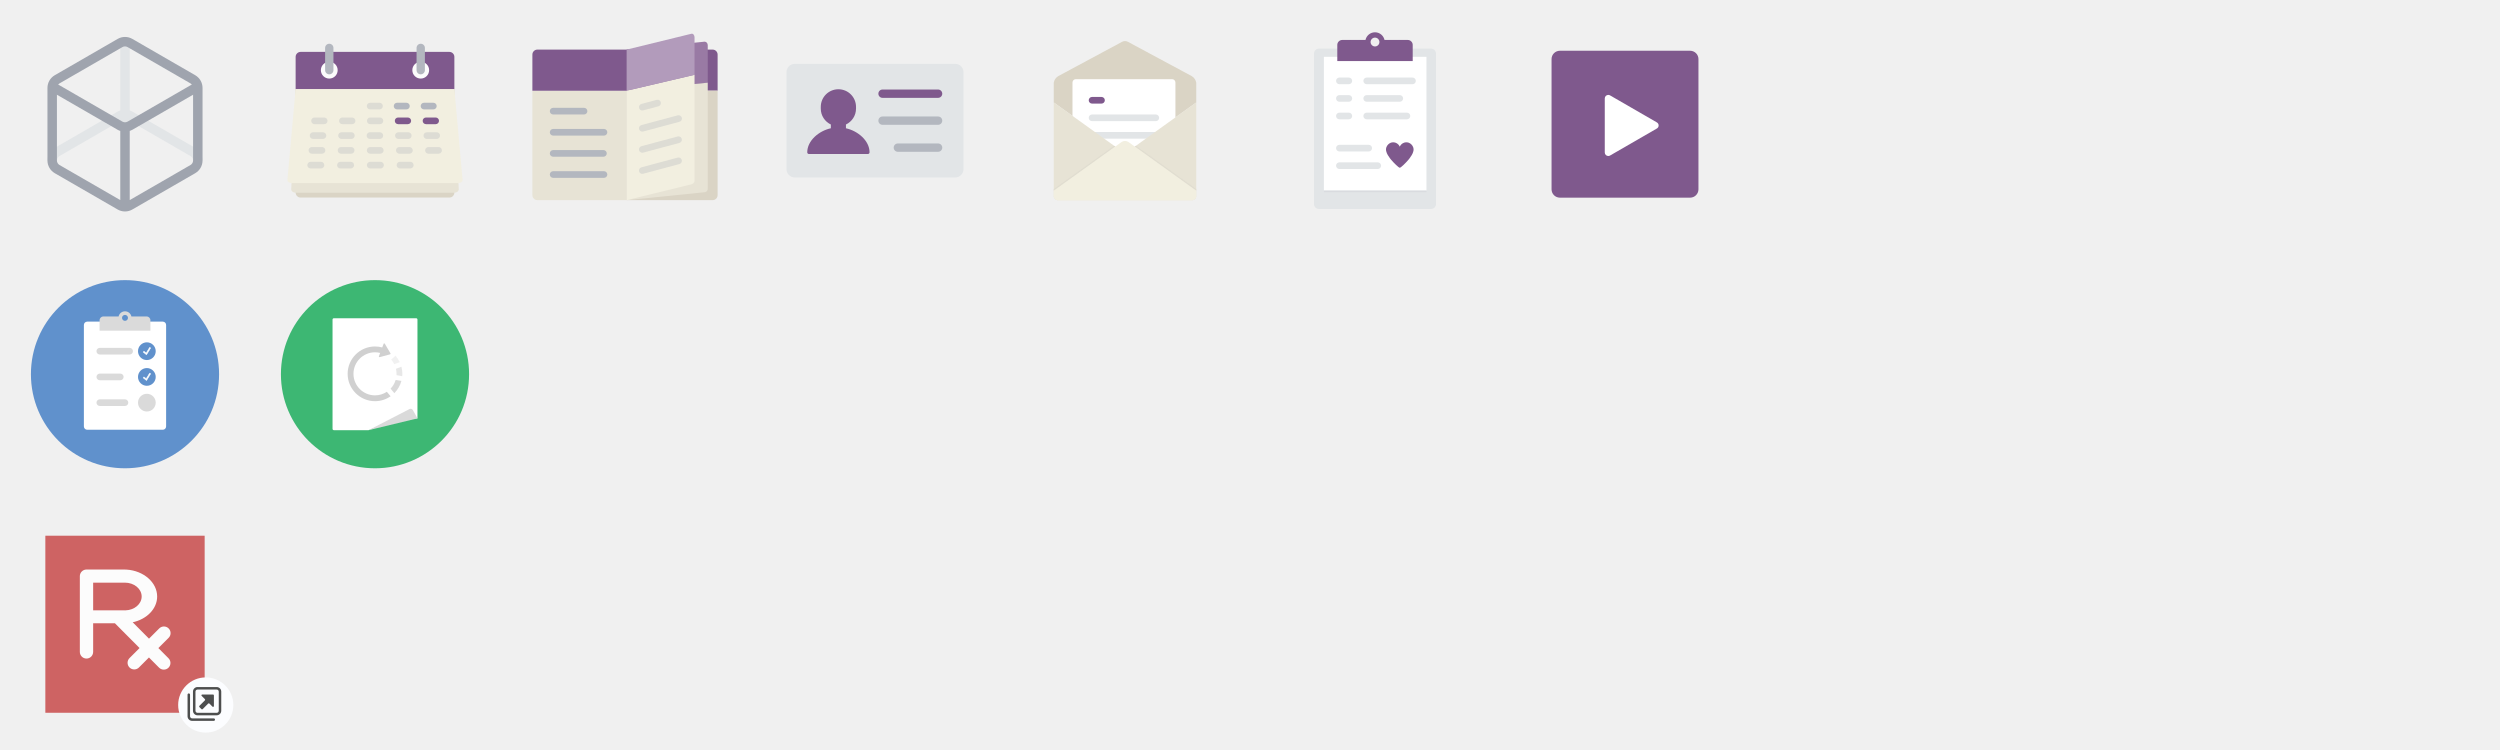
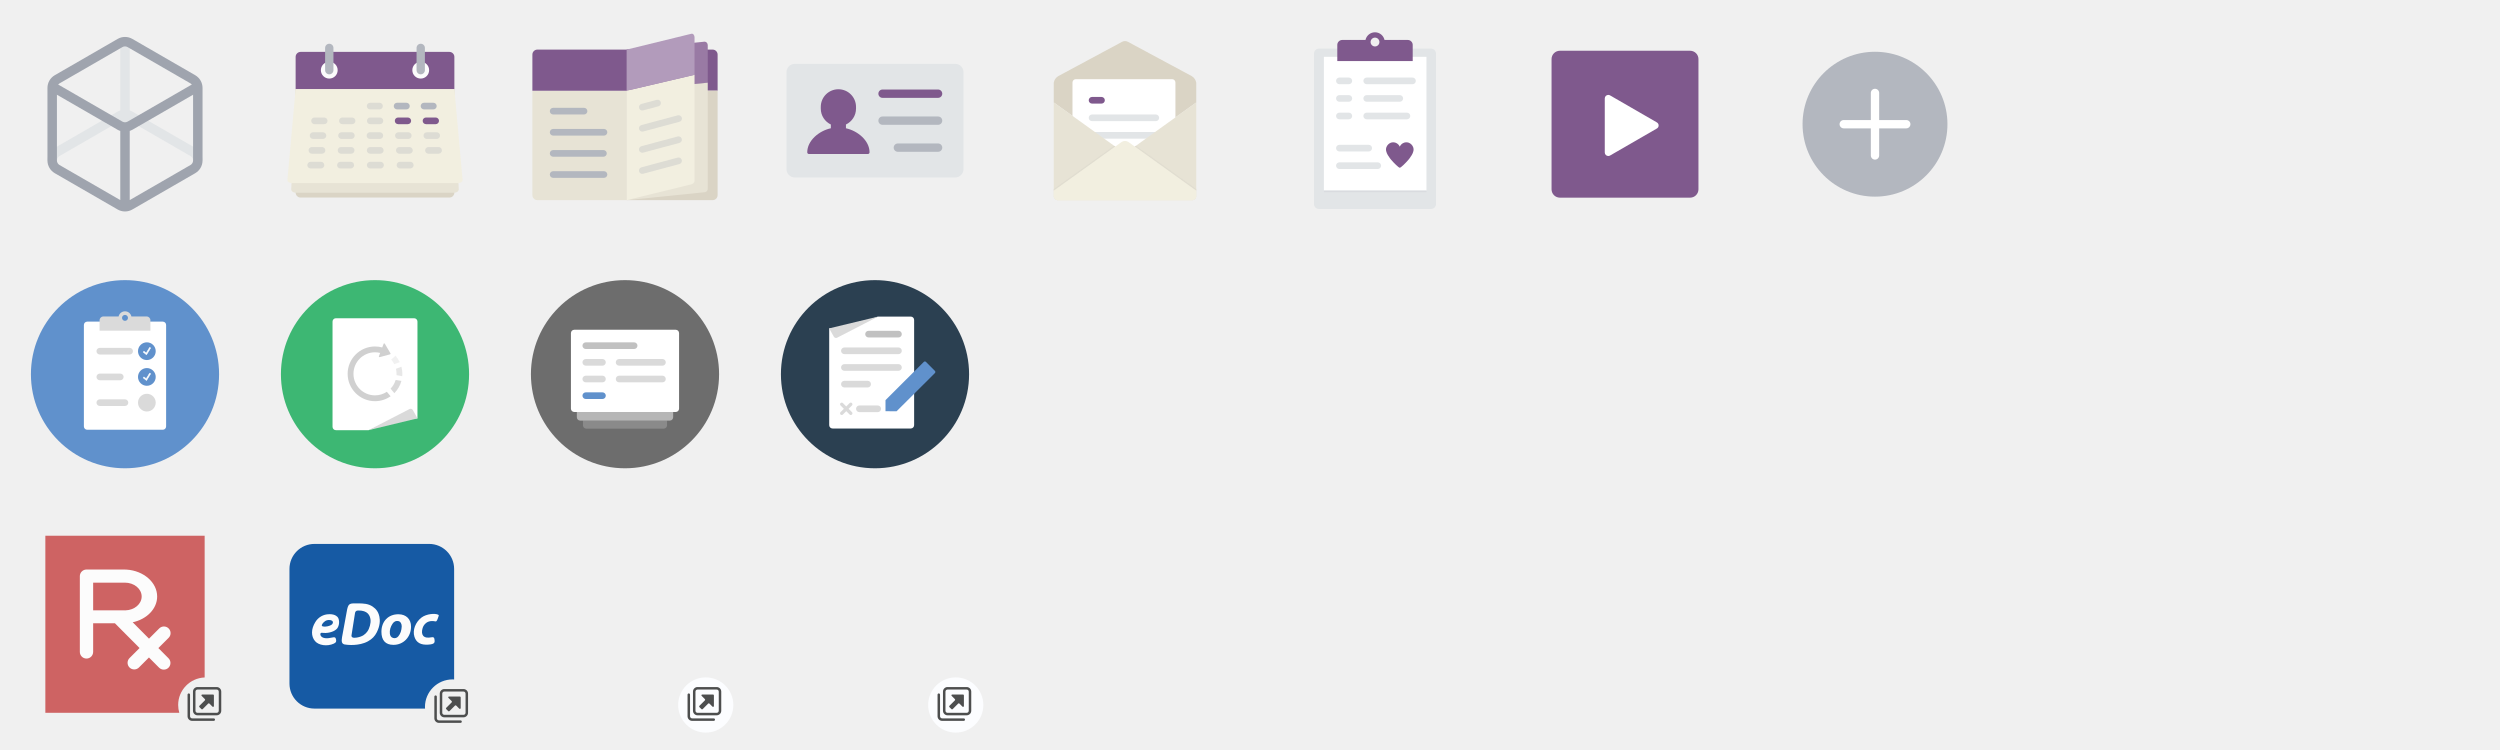
<svg xmlns="http://www.w3.org/2000/svg" version="1.1" x="0px" y="0px" width="1500px" height="449.548px" viewBox="0 0 1500 449.548" enable-background="new 0 0 1500 449.548" xml:space="preserve">
  <symbol id="rope" viewBox="-40.899 -19.045 81.8 38.09">
    <path fill="none" stroke="#CEBBB3" stroke-width="4" stroke-miterlimit="10" d="M-40.854-17.042c0,0,44.347-1,80.347,34.667" />
  </symbol>
  <g id="Icons">
    <g>
-       <rect x="27.206" y="321.43" fill="#CE6363" width="95.588" height="106.235" />
-       <path fill="#FCFCFC" d="M95.016,388.842l6.167-6.151c1.561-1.546,1.561-4.085,0-5.631c-1.561-1.561-4.085-1.561-5.646,0    l-6.135,6.135l-9.778-9.826c8.454-1.845,14.668-8.075,14.668-15.456c0-8.438-8.059-15.472-18.327-16.15    c-0.52-0.032-1.057-0.047-1.593-0.047H51.896c-2.208,0-3.99,1.782-3.99,3.99l0,45.438c0,2.208,1.782,3.99,3.99,3.99    c2.208,0,3.99-1.782,3.99-3.99l0-17.191h13.059l14.794,14.873l-6.025,6.025c-1.561,1.561-1.561,4.085,0,5.646    c1.561,1.561,4.085,1.561,5.646,0l6.009-6.009l6.088,6.119c1.561,1.561,4.101,1.561,5.646,0c1.561-1.561,1.561-4.085,0-5.646    L95.016,388.842z M74.939,366.225v-0.016l-19.052,0l0-16.623h19.052c5.552,0,10.062,3.722,10.062,8.312    c0,4.495-4.321,8.17-9.715,8.312C75.175,366.225,75.049,366.225,74.939,366.225z" />
-     </g>
+       <path fill="#165AA4" d="M271.528,407.648c0.321,0,0.634,0.03,0.95,0.048v-66.345c0-8.284-6.716-15-15-15h-68.799    c-8.284,0-15,6.716-15,15v68.8c0,8.284,6.716,15,15,15h66.345c-0.018-0.316-0.048-0.629-0.048-0.95    C254.975,415.059,262.386,407.648,271.528,407.648z" />
+       <g>
+         <path fill="#4D4E4E" d="M278.082,430.399h-11.475c-1.517,0-2.75-1.234-2.75-2.75v-11.475c0-1.516,1.233-2.75,2.75-2.75h11.475     c1.517,0,2.75,1.234,2.75,2.75v11.475C280.832,429.165,279.599,430.399,278.082,430.399z M266.607,414.924     c-0.689,0-1.25,0.561-1.25,1.25v11.475c0,0.689,0.561,1.25,1.25,1.25h11.475c0.689,0,1.25-0.561,1.25-1.25v-11.475     c0-0.689-0.561-1.25-1.25-1.25H266.607z" />
+       </g>
+       <g>
+         <path fill="#4D4E4E" d="M276.331,433.725h-12.975c-1.517,0-2.75-1.234-2.75-2.75v-12.975c0-0.414,0.336-0.75,0.75-0.75     s0.75,0.336,0.75,0.75v12.975c0,0.689,0.561,1.25,1.25,1.25h12.975c0.414,0,0.75,0.336,0.75,0.75     S276.745,433.725,276.331,433.725z" />
+       </g>
+       <g>
+         <path fill="#4D4E4E" d="M275.567,425.192l-1.856-1.863c-0.196-0.196-0.513-0.196-0.709,0l-3.339,3.358     c-0.195,0.196-0.512,0.197-0.708,0.001l-1.253-1.252c-0.195-0.195-0.195-0.512,0-0.708l3.325-3.32     c0.196-0.195,0.196-0.512,0-0.708l-1.944-1.941c-0.315-0.315-0.092-0.854,0.353-0.854h6.484c0.276,0,0.5,0.224,0.5,0.5v6.432     C276.421,425.285,275.882,425.508,275.567,425.192z" />
+       </g>
+     </g>
+     <g>
+       <path fill="#CE6363" d="M122.794,406.478V321.43H27.206v106.235h80.369c-0.435-1.481-0.679-3.045-0.679-4.667    C106.897,414.077,113.958,406.825,122.794,406.478z" />
+       <g>
+         <path fill="#4D4E4E" d="M130.004,429.195h-11.475c-1.517,0-2.75-1.234-2.75-2.75v-11.475c0-1.516,1.233-2.75,2.75-2.75h11.475     c1.517,0,2.75,1.234,2.75,2.75v11.475C132.754,427.962,131.52,429.195,130.004,429.195z M118.529,413.721     c-0.689,0-1.25,0.561-1.25,1.25v11.475c0,0.689,0.561,1.25,1.25,1.25h11.475c0.689,0,1.25-0.561,1.25-1.25v-11.475     c0-0.689-0.561-1.25-1.25-1.25H118.529z" />
+       </g>
+       <g>
+         <path fill="#4D4E4E" d="M128.253,432.522h-12.975c-1.517,0-2.75-1.234-2.75-2.75v-12.975c0-0.414,0.336-0.75,0.75-0.75     s0.75,0.336,0.75,0.75v12.975c0,0.689,0.561,1.25,1.25,1.25h12.975c0.414,0,0.75,0.336,0.75,0.75     S128.667,432.522,128.253,432.522z" />
+       </g>
+       <g>
+         <path fill="#4D4E4E" d="M127.489,423.989l-1.856-1.863c-0.196-0.196-0.513-0.196-0.709,0l-3.339,3.358     c-0.195,0.196-0.512,0.197-0.708,0.001l-1.253-1.252c-0.195-0.195-0.195-0.512,0-0.708l3.325-3.32     c0.196-0.195,0.196-0.512,0-0.708l-1.944-1.941c-0.315-0.315-0.092-0.854,0.353-0.854h6.484c0.276,0,0.5,0.224,0.5,0.5v6.432     C128.343,424.082,127.804,424.304,127.489,423.989z" />
+       </g>
+     </g>
+     <path fill="#FCFCFC" d="M95.016,388.842l6.167-6.151c1.561-1.546,1.561-4.085,0-5.631c-1.561-1.561-4.085-1.561-5.646,0   l-6.135,6.135l-9.778-9.826c8.454-1.845,14.668-8.075,14.668-15.456c0-8.438-8.059-15.472-18.327-16.15   c-0.52-0.032-1.057-0.047-1.593-0.047H51.896c-2.208,0-3.99,1.782-3.99,3.99l0,45.438c0,2.208,1.782,3.99,3.99,3.99   c2.208,0,3.99-1.782,3.99-3.99l0-17.191h13.059l14.794,14.873l-6.025,6.025c-1.561,1.561-1.561,4.085,0,5.646   c1.561,1.561,4.085,1.561,5.646,0l6.009-6.009l6.088,6.119c1.561,1.561,4.101,1.561,5.646,0c1.561-1.561,1.561-4.085,0-5.646   L95.016,388.842z M74.939,366.225v-0.016l-19.052,0l0-16.623h19.052c5.552,0,10.062,3.722,10.062,8.312   c0,4.495-4.321,8.17-9.715,8.312C75.175,366.225,75.049,366.225,74.939,366.225z" />
    <g id="Membership">
	</g>
    <g id="Membership_1_">
	</g>
    <g id="included">
	</g>
    <g>
      <path fill="#E2E5E7" d="M578.11,43.301v58.188c0,2.761-2.239,5-5,5h-96.22c-2.761,0-5-2.239-5-5V43.301c0-2.761,2.239-5,5-5h96.22    C575.872,38.301,578.11,40.54,578.11,43.301z" />
      <path fill="#7F598D" d="M562.855,58.714h-33.334c-1.381,0-2.5-1.119-2.5-2.5s1.119-2.5,2.5-2.5h33.334c1.381,0,2.5,1.119,2.5,2.5    S564.236,58.714,562.855,58.714z" />
      <path fill="#B3B7BF" d="M562.855,74.895h-33.334c-1.381,0-2.5-1.119-2.5-2.5s1.119-2.5,2.5-2.5h33.334c1.381,0,2.5,1.119,2.5,2.5    S564.236,74.895,562.855,74.895z" />
      <path fill="#B3B7BF" d="M562.855,91.077H538.71c-1.381,0-2.5-1.119-2.5-2.5s1.119-2.5,2.5-2.5h24.145c1.381,0,2.5,1.119,2.5,2.5    S564.236,91.077,562.855,91.077z" />
      <path fill="#7F598D" d="M507.57,76.961v-2.259c3.569-1.698,6.042-5.326,6.042-9.542v-1.038c0-5.839-4.734-10.573-10.573-10.573    l0,0c-5.839,0-10.573,4.734-10.573,10.573v1.038c0,4.215,2.473,7.844,6.042,9.542v2.255c-7.158,1.556-14.16,7.431-14.16,14.445    c0,0.556,0.451,1.007,1.007,1.007h35.369c0.556,0,1.007-0.451,1.007-1.007C521.73,84.42,514.71,78.527,507.57,76.961z" />
    </g>
    <g>
      <g>
        <path fill="#E2E5E7" d="M858.601,125.417h-67.201c-1.657,0-3-1.343-3-3v-90.27c0-1.657,1.343-3,3-3h67.201c1.657,0,3,1.343,3,3     v90.27C861.601,124.074,860.258,125.417,858.601,125.417z" />
        <rect x="794.337" y="34.089" fill="#FFFFFF" width="61.539" height="80.265" />
        <path fill="#7F598D" d="M844.628,23.969h-13.922c-0.575-2.626-2.907-4.595-5.706-4.595s-5.132,1.969-5.706,4.595h-13.922     c-1.657,0-3,1.343-3,3v9.659h45.256v-9.659C847.628,25.312,846.285,23.969,844.628,23.969z M825,27.873     c-1.464,0-2.651-1.187-2.651-2.651s1.187-2.651,2.651-2.651s2.651,1.187,2.651,2.651S826.464,27.873,825,27.873z" />
        <g>
          <path fill="#7F598D" d="M847.903,88.331c-0.469-1.277-1.492-2.271-2.695-2.716c-0.432-0.146-0.894-0.228-1.375-0.228      c-0.423,0-0.83,0.063-1.216,0.177c-0.066,0.022-0.133,0.039-0.198,0.065l-0.001,0c-1.147,0.399-2.074,1.264-2.549,2.372      c-0.475-1.107-1.401-1.972-2.546-2.371c-0.003-0.001-0.006-0.002-0.009-0.003c-0.062-0.025-0.126-0.041-0.189-0.062      c-0.387-0.114-0.795-0.178-1.218-0.178c-0.484,0-0.947,0.083-1.381,0.23c-1.201,0.446-2.222,1.438-2.69,2.714l-0.008,0.021      c-0.164,0.456-0.233,0.914-0.231,1.37c0,0.065,0.007,0.128,0.01,0.192c0.004,0.085,0.007,0.17,0.016,0.254      c0.019,0.172,0.051,0.339,0.089,0.504c0.349,1.666,1.483,3.232,2.331,4.391c0.164,0.223,0.409,0.525,0.709,0.874      c1.68,1.957,4.437,4.695,5.111,4.709h0.007c0.661,0,3.476-2.794,5.124-4.717c0.287-0.331,0.53-0.631,0.702-0.866      c0.851-1.161,1.989-2.731,2.334-4.4c0.038-0.165,0.07-0.333,0.088-0.504c0.009-0.086,0.011-0.173,0.015-0.261      c0.003-0.062,0.009-0.123,0.009-0.185C848.144,89.254,848.072,88.791,847.903,88.331z" />
          <path fill="#E2E5E7" d="M821.22,90.882h-17.586c-1.104,0-2-0.896-2-2s0.896-2,2-2h17.586c1.104,0,2,0.896,2,2      S822.325,90.882,821.22,90.882z" />
          <path fill="#E2E5E7" d="M826.646,101.408h-23.012c-1.104,0-2-0.896-2-2s0.896-2,2-2h23.012c1.104,0,2,0.896,2,2      S827.75,101.408,826.646,101.408z" />
        </g>
        <g>
          <path fill="#E2E5E7" d="M847.495,50.534h-27.468c-1.104,0-2-0.896-2-2s0.896-2,2-2h27.468c1.104,0,2,0.896,2,2      S848.599,50.534,847.495,50.534z" />
          <path fill="#E2E5E7" d="M809.302,71.586h-5.668c-1.104,0-2-0.896-2-2s0.896-2,2-2h5.668c1.104,0,2,0.896,2,2      S810.407,71.586,809.302,71.586z" />
          <path fill="#E2E5E7" d="M839.87,61.06h-19.843c-1.104,0-2-0.896-2-2s0.896-2,2-2h19.843c1.104,0,2,0.896,2,2      S840.974,61.06,839.87,61.06z" />
          <path fill="#E2E5E7" d="M809.302,61.06h-5.668c-1.104,0-2-0.896-2-2s0.896-2,2-2h5.668c1.104,0,2,0.896,2,2      S810.407,61.06,809.302,61.06z" />
          <path fill="#E2E5E7" d="M844.167,71.586h-24.141c-1.104,0-2-0.896-2-2s0.896-2,2-2h24.141c1.104,0,2,0.896,2,2      S845.272,71.586,844.167,71.586z" />
          <path fill="#E2E5E7" d="M809.302,50.534h-5.668c-1.104,0-2-0.896-2-2s0.896-2,2-2h5.668c1.104,0,2,0.896,2,2      S810.407,50.534,809.302,50.534z" />
        </g>
        <rect x="794.337" y="114.354" fill="#D9DBDF" width="61.539" height="1" />
      </g>
    </g>
    <g>
      <path fill="#DAD4C5" d="M715.023,45.655l-38.169-20.516c-1.146-0.668-2.562-0.668-3.708,0l-38.169,20.516    c-1.479,0.861-2.467,2.336-2.737,3.994c-0.049,0.299,0,11.492,0,11.8l40.743,29.265c1.225,0.801,2.808,0.801,4.032,0    l40.743-29.265c0-0.308,0.049-11.502,0-11.8C717.49,47.99,716.502,46.516,715.023,45.655z" />
      <g>
        <path fill="#FFFFFF" d="M705.254,113.56h-61.766V49.506c0-1.105,0.895-2,2-2h57.766c1.105,0,2,0.895,2,2V113.56z" />
        <g>
          <path fill="#7F598D" d="M660.902,62.164h-5.669c-1.104,0-2-0.896-2-2s0.896-2,2-2h5.669c1.104,0,2,0.896,2,2      S662.007,62.164,660.902,62.164z" />
          <path fill="#E2E5E7" d="M693.479,72.691h-38.245c-1.104,0-2-0.896-2-2s0.896-2,2-2h38.245c1.104,0,2,0.896,2,2      S694.583,72.691,693.479,72.691z" />
          <path fill="#E2E5E7" d="M693.479,83.217h-38.245c-1.104,0-2-0.896-2-2s0.896-2,2-2h38.245c1.104,0,2,0.896,2,2      S694.583,83.217,693.479,83.217z" />
        </g>
      </g>
      <path fill="#E7E3D5" d="M672.984,90.714L632.24,61.449v56.249c0,1.356,1.099,2.456,2.456,2.456h80.608    c1.356,0,2.456-1.099,2.456-2.456V61.449l-40.743,29.265C675.791,91.515,674.209,91.515,672.984,90.714z" />
      <path fill="#E7E3D5" d="M715.304,120.153c0.339,0,0.662-0.069,0.956-0.193C715.966,120.084,715.643,120.153,715.304,120.153    L715.304,120.153z" />
      <polygon fill="#E7E3D5" points="717.759,114.436 717.759,113.436 681.571,87.442 680.875,87.942   " />
      <polygon opacity="0.1" fill="#A5A4A4" points="717.759,114.436 717.759,113.436 681.571,87.442 680.875,87.942   " />
      <polygon fill="#E7E3D5" points="632.24,114.436 669.125,87.942 668.429,87.442 632.24,113.436   " />
      <polygon opacity="0.1" fill="#A5A4A4" points="632.24,114.436 669.125,87.942 668.429,87.442 632.24,113.436   " />
      <path fill="#F2EFE0" d="M680.875,87.942l-3.858-2.771c-1.225-0.801-2.808-0.801-4.032,0l-3.858,2.771l-36.885,26.494v2.261v1    c0,0.678,0.275,1.292,0.719,1.736c0.444,0.445,1.058,0.719,1.736,0.719h80.608c0.339,0,0.662-0.069,0.956-0.193    s0.558-0.304,0.781-0.526c0.444-0.444,0.719-1.058,0.719-1.736v-1v-2.261L680.875,87.942z" />
    </g>
    <g>
      <path fill="#7F598D" d="M376,29.753h51.569c1.657,0,3,1.343,3,3v21.674H376V29.753z" />
      <g>
        <g>
          <path fill="#DED9CC" d="M400.329,65.866" />
          <path fill="#DED9CC" d="M382.038,65.866" />
        </g>
        <path fill="#DAD4C5" d="M430.569,54.362H376v65.724h51.569c1.657,0,3-1.343,3-3V54.362z" />
        <path fill="#997AA4" d="M376,54.427l48.647-4.753V27.102c0-1.161-0.837-2.102-1.869-2.102L376,29.753L376,54.427z" />
        <g>
          <path fill="#E7E3D5" d="M376,54.427l48.647-4.819v63.622c0,1.161-0.661,1.892-1.869,2.102L376,120.086L376,54.427z" />
          <path fill="#E6E1D7" d="M400.329,65.866" />
          <path fill="#E6E1D7" d="M382.038,65.866" />
        </g>
        <g>
          <path fill="#F2EFE0" d="M376,54.427l40.724-9.572v63.622c0,1.161-0.993,1.847-1.869,2.102L376,120.086L376,54.427z" />
          <path fill="none" stroke="#9FA4AE" stroke-width="4" stroke-linecap="round" stroke-miterlimit="10" d="M400.329,65.866" />
          <path fill="none" stroke="#9FA4AE" stroke-width="4" stroke-linecap="round" stroke-miterlimit="10" d="M382.038,65.866" />
        </g>
        <path fill="#E7E3D5" d="M322.431,120.086H376V54.427h-56.569v62.659C319.431,118.743,320.774,120.086,322.431,120.086z" />
        <path fill="#B29BBB" d="M376,54.427l40.724-9.507V22.349c0-1.161-0.806-2.326-1.869-2.102L376,29.753L376,54.427z" />
        <g>
          <path fill="#B3B7BF" d="M362.386,81.364h-30.497c-1.104,0-2-0.896-2-2s0.896-2,2-2h30.497c1.104,0,2,0.896,2,2      S363.491,81.364,362.386,81.364z" />
          <path fill="#B3B7BF" d="M350.422,68.688h-18.533c-1.104,0-2-0.896-2-2s0.896-2,2-2h18.533c1.104,0,2,0.896,2,2      S351.527,68.688,350.422,68.688z" />
          <path fill="#B3B7BF" d="M362.059,94.04h-30.17c-1.104,0-2-0.896-2-2s0.896-2,2-2h30.17c1.104,0,2,0.896,2,2      S363.164,94.04,362.059,94.04z" />
          <path fill="#B3B7BF" d="M362.386,106.716h-30.497c-1.104,0-2-0.896-2-2s0.896-2,2-2h30.497c1.104,0,2,0.896,2,2      S363.491,106.716,362.386,106.716z" />
        </g>
        <g opacity="0.3">
          <g>
            <path fill="#ABAFB8" d="M385.382,78.973c-0.884,0-1.691-0.589-1.931-1.483c-0.286-1.067,0.347-2.164,1.414-2.449l21.792-5.839       c1.066-0.289,2.163,0.348,2.449,1.414c0.286,1.067-0.347,2.164-1.414,2.449l-21.792,5.839       C385.728,78.951,385.553,78.973,385.382,78.973z" />
            <path fill="#ABAFB8" d="M385.381,66.297c-0.884,0-1.691-0.589-1.931-1.483c-0.286-1.067,0.348-2.164,1.414-2.449l9.159-2.454       c1.071-0.289,2.164,0.348,2.449,1.414c0.286,1.067-0.348,2.164-1.414,2.449l-9.159,2.454       C385.727,66.275,385.552,66.297,385.381,66.297z" />
            <path fill="#ABAFB8" d="M385.379,91.649c-0.884,0-1.691-0.589-1.931-1.483c-0.286-1.067,0.347-2.164,1.414-2.449l21.755-5.829       c1.064-0.289,2.164,0.348,2.449,1.414c0.286,1.067-0.347,2.164-1.414,2.449l-21.755,5.829       C385.725,91.627,385.55,91.649,385.379,91.649z" />
            <path fill="#ABAFB8" d="M385.382,104.324c-0.884,0-1.691-0.589-1.931-1.483c-0.286-1.067,0.347-2.164,1.414-2.449l21.753-5.829       c1.066-0.291,2.163,0.348,2.449,1.414c0.286,1.067-0.347,2.164-1.414,2.449l-21.753,5.829       C385.728,104.302,385.553,104.324,385.382,104.324z" />
          </g>
        </g>
      </g>
      <path fill="#7F598D" d="M322.431,29.753H376v24.674h-56.569V32.753C319.431,31.096,320.774,29.753,322.431,29.753z" />
    </g>
    <g>
      <g>
        <path fill="#DAD4C5" d="M177.374,53.521h95.251v62.02c0,1.657-1.343,3-3,3h-89.251c-1.657,0-3-1.343-3-3V53.521z" />
        <path fill="#7F598D" d="M180.374,31.14h89.251c1.657,0,3,1.343,3,3v19.382h-95.251V34.14     C177.374,32.483,178.717,31.14,180.374,31.14z" />
        <circle fill="#FCFCFC" cx="197.564" cy="42.106" r="5.04" />
        <circle fill="#FCFCFC" cx="252.436" cy="42.106" r="5.04" />
        <path fill="#B3B7BF" d="M197.565,44.607c-1.381,0-2.5-1.119-2.5-2.5V28.75c0-1.381,1.119-2.5,2.5-2.5s2.5,1.119,2.5,2.5v13.357     C200.065,43.487,198.945,44.607,197.565,44.607z" />
        <path fill="#E7E3D5" d="M174.741,113.598c0,1.12,1.167,2.028,2.605,2.028h95.307c1.439,0,2.605-0.908,2.605-2.028l-2.633-60.077     h-95.251L174.741,113.598z" />
        <path fill="#B3B7BF" d="M252.436,44.607c-1.381,0-2.5-1.119-2.5-2.5V28.75c0-1.381,1.119-2.5,2.5-2.5s2.5,1.119,2.5,2.5v13.357     C254.936,43.487,253.817,44.607,252.436,44.607z" />
        <path fill="#F2EFE0" d="M172.431,108.01c0,1.016,1.22,1.84,2.725,1.84h99.687c1.505,0,2.725-0.824,2.725-1.84l-4.943-54.489     h-95.251L172.431,108.01z" />
        <path opacity="0.3" fill="#ABAFB8" d="M194.524,74.504h-5.797c-1.104,0-2-0.896-2-2s0.896-2,2-2h5.797c1.104,0,2,0.896,2,2     S195.628,74.504,194.524,74.504z" />
        <path opacity="0.3" fill="#ABAFB8" d="M211.241,74.504h-5.796c-1.104,0-2-0.896-2-2s0.896-2,2-2h5.796c1.104,0,2,0.896,2,2     S212.346,74.504,211.241,74.504z" />
        <path opacity="0.3" fill="#ABAFB8" d="M227.96,74.504h-5.796c-1.104,0-2-0.896-2-2s0.896-2,2-2h5.796c1.104,0,2,0.896,2,2     S229.065,74.504,227.96,74.504z" />
        <path fill="#7F598D" d="M244.679,74.504h-5.797c-1.104,0-2-0.896-2-2s0.896-2,2-2h5.797c1.104,0,2,0.896,2,2     S245.783,74.504,244.679,74.504z" />
        <path fill="#7F598D" d="M261.398,74.504h-5.797c-1.104,0-2-0.896-2-2s0.896-2,2-2h5.797c1.104,0,2,0.896,2,2     S262.502,74.504,261.398,74.504z" />
        <path opacity="0.3" fill="#ABAFB8" d="M227.691,65.645h-5.604c-1.104,0-2-0.896-2-2s0.896-2,2-2h5.604c1.104,0,2,0.896,2,2     S228.795,65.645,227.691,65.645z" />
        <path fill="#B3B7BF" d="M243.853,65.645h-5.604c-1.104,0-2-0.896-2-2s0.896-2,2-2h5.604c1.104,0,2,0.896,2,2     S244.957,65.645,243.853,65.645z" />
        <path fill="#B3B7BF" d="M260.014,65.645h-5.604c-1.104,0-2-0.896-2-2s0.896-2,2-2h5.604c1.104,0,2,0.896,2,2     S261.118,65.645,260.014,65.645z" />
        <path opacity="0.3" fill="#ABAFB8" d="M193.763,83.362h-5.916c-1.104,0-2-0.896-2-2s0.896-2,2-2h5.916c1.104,0,2,0.896,2,2     S194.867,83.362,193.763,83.362z" />
        <path opacity="0.3" fill="#ABAFB8" d="M210.828,83.362h-5.917c-1.104,0-2-0.896-2-2s0.896-2,2-2h5.917c1.104,0,2,0.896,2,2     S211.933,83.362,210.828,83.362z" />
        <path opacity="0.3" fill="#ABAFB8" d="M227.893,83.362h-5.917c-1.104,0-2-0.896-2-2s0.896-2,2-2h5.917c1.104,0,2,0.896,2,2     S228.997,83.362,227.893,83.362z" />
        <path opacity="0.3" fill="#ABAFB8" d="M244.957,83.362h-5.917c-1.104,0-2-0.896-2-2s0.896-2,2-2h5.917c1.104,0,2,0.896,2,2     S246.062,83.362,244.957,83.362z" />
        <path opacity="0.3" fill="#ABAFB8" d="M262.022,83.362h-5.916c-1.104,0-2-0.896-2-2s0.896-2,2-2h5.916c1.104,0,2,0.896,2,2     S263.126,83.362,262.022,83.362z" />
        <path opacity="0.3" fill="#ABAFB8" d="M193.2,92.221h-6.062c-1.104,0-2-0.896-2-2s0.896-2,2-2h6.062c1.104,0,2,0.896,2,2     S194.305,92.221,193.2,92.221z" />
        <path opacity="0.3" fill="#ABAFB8" d="M210.685,92.221h-6.062c-1.104,0-2-0.896-2-2s0.896-2,2-2h6.062c1.104,0,2,0.896,2,2     S211.789,92.221,210.685,92.221z" />
        <path opacity="0.3" fill="#ABAFB8" d="M228.169,92.221h-6.062c-1.104,0-2-0.896-2-2s0.896-2,2-2h6.062c1.104,0,2,0.896,2,2     S229.274,92.221,228.169,92.221z" />
        <path opacity="0.3" fill="#ABAFB8" d="M245.653,92.221h-6.062c-1.104,0-2-0.896-2-2s0.896-2,2-2h6.062c1.104,0,2,0.896,2,2     S246.758,92.221,245.653,92.221z" />
        <path opacity="0.3" fill="#ABAFB8" d="M263.138,92.221h-6.062c-1.104,0-2-0.896-2-2s0.896-2,2-2h6.062c1.104,0,2,0.896,2,2     S264.242,92.221,263.138,92.221z" />
        <path opacity="0.3" fill="#ABAFB8" d="M192.588,101.081h-6.193c-1.104,0-2-0.896-2-2s0.896-2,2-2h6.193c1.104,0,2,0.896,2,2     S193.693,101.081,192.588,101.081z" />
        <path opacity="0.3" fill="#ABAFB8" d="M210.453,101.081h-6.193c-1.104,0-2-0.896-2-2s0.896-2,2-2h6.193c1.104,0,2,0.896,2,2     S211.558,101.081,210.453,101.081z" />
        <path opacity="0.3" fill="#ABAFB8" d="M228.318,101.081h-6.194c-1.104,0-2-0.896-2-2s0.896-2,2-2h6.194c1.104,0,2,0.896,2,2     S229.423,101.081,228.318,101.081z" />
        <path opacity="0.3" fill="#ABAFB8" d="M246.183,101.081h-6.193c-1.104,0-2-0.896-2-2s0.896-2,2-2h6.193c1.104,0,2,0.896,2,2     S247.287,101.081,246.183,101.081z" />
      </g>
    </g>
    <g>
      <path fill="#E2E5E7" d="M117.137,88.719l-37.75-21.795c-0.495-0.286-1.017-0.501-1.547-0.682V24.998H72.16v41.244    c-0.531,0.181-1.052,0.397-1.547,0.682l-37.75,21.795c-2.706,1.562-4.387,4.474-4.387,7.598h5.679c0-1.102,0.593-2.128,1.547-2.68    L72.16,72.589v1.933h5.679v-1.933l36.458,21.049c0.954,0.551,1.547,1.578,1.547,2.68h5.679    C121.524,93.193,119.843,90.282,117.137,88.719z" />
      <path fill="#9FA4AE" d="M117.137,45.129l-37.75-21.795c-1.332-0.769-2.849-1.175-4.387-1.175s-3.055,0.406-4.387,1.175    l-37.75,21.795c-2.706,1.562-4.388,4.474-4.388,7.598v43.59c0,3.125,1.681,6.036,4.387,7.598l37.75,21.795    c1.332,0.769,2.849,1.175,4.387,1.175s3.055-0.406,4.387-1.175l37.75-21.795c2.706-1.562,4.387-4.474,4.387-7.598l0-43.59    C121.524,49.603,119.843,46.691,117.137,45.129z M35.703,50.048l37.75-21.795c0.469-0.271,1.005-0.414,1.547-0.414    c0.542,0,1.078,0.143,1.547,0.414l37.751,21.795c0.306,0.177,0.57,0.407,0.794,0.668L76.547,72.97    c-0.954,0.551-2.14,0.551-3.093,0L34.908,50.716C35.132,50.454,35.396,50.225,35.703,50.048z M35.703,98.997    c-0.954-0.551-1.547-1.578-1.547-2.68V56.84l36.458,21.048c0.495,0.286,1.017,0.501,1.547,0.682v41.475L35.703,98.997z     M115.844,96.318c0,1.102-0.592,2.129-1.547,2.68L77.84,120.046V78.571c0.531-0.181,1.052-0.397,1.547-0.682l36.458-21.049    L115.844,96.318z" />
    </g>
    <g>
      <circle fill="#3DB773" cx="225" cy="224.523" r="56.45" />
      <g>
-         <path fill="#FFFFFF" d="M238.056,251.683l-16.815,6.387c-0.07,0.02-0.142,0.03-0.215,0.03h-20.712     c-0.437,0-0.791-0.354-0.791-0.791v-16.873v-48.699c0-0.437,0.354-0.791,0.791-0.791h49.372c0.437,0,0.791,0.354,0.791,0.791     v48.699v10.588c0,0-3.572,0.232-4.1-0.059l-3.824-0.459C242.371,250.405,238.257,251.626,238.056,251.683z" />
+         <path fill="#FFFFFF" d="M238.056,251.683l-16.815,6.387c-0.055,0.01-0.108,0.02-0.163,0.03h-19.556c-1.105,0-2-0.895-2-2v-15.664     v-47.49c0-1.105,0.895-2,2-2h46.955c1.105,0,2,0.895,2,2v47.49v10.588c0,0-3.572,0.232-4.1-0.059l-3.824-0.459     C242.371,250.405,238.257,251.626,238.056,251.683z" />
        <path fill="#DADADA" d="M221.136,258.1l29.342-7.076l-2.804-5.052c-0.4-0.618-1.18-0.868-1.865-0.598L221.136,258.1z" />
      </g>
      <path opacity="0.5" fill="#D0D0D0" d="M237.919,224.295c0,0.27-0.011,0.538-0.027,0.804l3.459,0.613    c0.04-0.467,0.065-0.939,0.065-1.417c0-1.446-0.193-2.872-0.561-4.246l-3.3,1.207    C237.793,222.243,237.919,223.263,237.919,224.295z" />
      <path opacity="0.3" fill="#D0D0D0" d="M237.309,213.434l-2.621,2.314c0.746,0.845,1.37,1.778,1.866,2.77l3.3-1.207    C239.198,215.916,238.346,214.609,237.309,213.434z" />
      <path opacity="0.8" fill="#D0D0D0" d="M234.346,233.199l2.256,2.697c1.998-1.998,3.482-4.51,4.242-7.315l-3.46-0.613    C236.794,229.953,235.739,231.738,234.346,233.199z" />
      <path fill="#D0D0D0" d="M232.113,235.071c-2.042,1.352-4.486,2.142-7.113,2.142c-7.123,0-12.919-5.795-12.919-12.918    c0-7.123,5.795-12.919,12.919-12.919c1.05,0,2.089,0.128,3.098,0.376l-0.77,2.023c-0.052,0.136-0.023,0.29,0.075,0.399    c0.075,0.083,0.18,0.128,0.288,0.128c0.034,0,0.068-0.004,0.101-0.013l6.273-1.695c0.117-0.032,0.213-0.116,0.258-0.228    c0.046-0.112,0.037-0.239-0.025-0.344l-3.42-5.801c-0.07-0.119-0.198-0.191-0.335-0.191c-0.011,0-0.022,0-0.033,0.001    c-0.149,0.013-0.277,0.109-0.33,0.249l-0.832,2.186c-1.412-0.387-2.872-0.585-4.349-0.585c-9.051,0-16.415,7.364-16.415,16.415    c0,9.051,7.364,16.415,16.415,16.415c3.48,0,6.707-1.091,9.366-2.946L232.113,235.071z" />
    </g>
    <g>
      <g>
        <circle fill="#6091CC" cx="75" cy="224.523" r="56.45" />
        <path fill="#FFFFFF" d="M97.667,257.86H52.333c-1.105,0-2-0.895-2-2v-60.882c0-1.105,0.895-2,2-2h45.335c1.105,0,2,0.895,2,2     v60.882C99.667,256.964,98.772,257.86,97.667,257.86z" />
        <path fill="#6091CC" d="M88.114,220.836c-2.937,0-5.318,2.381-5.318,5.318c0,2.937,2.381,5.318,5.318,5.318     s5.318-2.381,5.318-5.318C93.432,223.216,91.051,220.836,88.114,220.836z" />
        <path fill="#6091CC" d="M88.114,205.397c-2.937,0-5.318,2.381-5.318,5.318c0,2.937,2.381,5.318,5.318,5.318     s5.318-2.381,5.318-5.318C93.432,207.778,91.051,205.397,88.114,205.397z" />
        <path fill="#DADADA" d="M88.114,236.274c-2.937,0-5.318,2.381-5.318,5.318c0,2.937,2.381,5.318,5.318,5.318     s5.318-2.381,5.318-5.318C93.432,238.655,91.051,236.274,88.114,236.274z" />
        <path fill="#DADADA" d="M77.766,212.715H59.885c-1.104,0-2-0.896-2-2s0.896-2,2-2h17.882c1.104,0,2,0.896,2,2     S78.871,212.715,77.766,212.715z" />
        <path fill="#DADADA" d="M72.17,228.154H59.885c-1.104,0-2-0.896-2-2s0.896-2,2-2H72.17c1.104,0,2,0.896,2,2     S73.274,228.154,72.17,228.154z" />
        <path fill="#DADADA" d="M74.969,243.592H59.885c-1.104,0-2-0.896-2-2s0.896-2,2-2h15.084c1.104,0,2,0.896,2,2     S76.073,243.592,74.969,243.592z" />
        <path fill="#DADADA" d="M87.969,189.88h-9.124c-0.387-1.77-1.959-3.097-3.846-3.097c-1.886,0-3.458,1.327-3.846,3.097h-9.123     c-1.26,0-2.281,1.021-2.281,2.281v6.251h30.5v-6.251C90.25,190.901,89.229,189.88,87.969,189.88z M75,192.511     c-0.987,0-1.787-0.8-1.787-1.787c0-0.987,0.8-1.787,1.787-1.787c0.987,0,1.787,0.8,1.787,1.787     C76.787,191.711,75.987,192.511,75,192.511z" />
        <g>
          <polygon fill="#FFFFFF" points="87.908,228.315 85.912,226.713 86.37,226.142 87.719,227.226 89.791,223.857 90.414,224.24           " />
          <path fill="#FFFFFF" d="M87.94,228.501l-2.204-1.769l0.614-0.765l1.337,1.073l2.062-3.354l0.836,0.514L87.94,228.501z       M86.088,226.694l1.788,1.435l2.366-3.847l-0.41-0.252l-2.08,3.382l-1.362-1.093L86.088,226.694z" />
        </g>
        <g>
          <polygon fill="#FFFFFF" points="87.908,212.876 85.912,211.274 86.37,210.704 87.719,211.787 89.791,208.419 90.414,208.802           " />
          <path fill="#FFFFFF" d="M87.94,213.062l-2.204-1.769l0.614-0.765l1.337,1.073l2.062-3.354l0.836,0.514L87.94,213.062z       M86.088,211.255l1.788,1.435l2.366-3.847l-0.41-0.252l-2.08,3.382l-1.362-1.093L86.088,211.255z" />
        </g>
      </g>
    </g>
    <g>
-       <circle fill="#FCFDFF" cx="123.45" cy="422.998" r="16.553" />
-       <g>
-         <path fill="#4D4E4E" d="M130.004,429.195h-11.475c-1.517,0-2.75-1.234-2.75-2.75v-11.475c0-1.516,1.233-2.75,2.75-2.75h11.475     c1.517,0,2.75,1.234,2.75,2.75v11.475C132.754,427.962,131.52,429.195,130.004,429.195z M118.529,413.721     c-0.689,0-1.25,0.561-1.25,1.25v11.475c0,0.689,0.561,1.25,1.25,1.25h11.475c0.689,0,1.25-0.561,1.25-1.25v-11.475     c0-0.689-0.561-1.25-1.25-1.25H118.529z" />
-       </g>
-       <g>
-         <path fill="#4D4E4E" d="M128.253,432.522h-12.975c-1.517,0-2.75-1.234-2.75-2.75v-12.975c0-0.414,0.336-0.75,0.75-0.75     s0.75,0.336,0.75,0.75v12.975c0,0.689,0.561,1.25,1.25,1.25h12.975c0.414,0,0.75,0.336,0.75,0.75     S128.667,432.522,128.253,432.522z" />
-       </g>
-       <g>
-         <path fill="#4D4E4E" d="M127.489,423.989l-1.856-1.863c-0.196-0.196-0.513-0.196-0.709,0l-3.339,3.358     c-0.195,0.196-0.512,0.197-0.708,0.001l-1.253-1.252c-0.195-0.195-0.195-0.512,0-0.708l3.325-3.32     c0.196-0.195,0.196-0.512,0-0.708l-1.944-1.941c-0.315-0.315-0.092-0.854,0.353-0.854h6.484c0.276,0,0.5,0.224,0.5,0.5v6.432     C128.343,424.082,127.804,424.304,127.489,423.989z" />
-       </g>
-     </g>
-     <g>
      <path fill="#7F598D" d="M1014.071,118.593h-78.141c-2.761,0-5-2.239-5-5V35.452c0-2.761,2.239-5,5-5h78.141c2.761,0,5,2.239,5,5    v78.141C1019.071,116.355,1016.832,118.593,1014.071,118.593z" />
      <path fill="#FFFFFF" d="M994.125,73.448l-28.1-16.224c-0.322-0.186-0.686-0.285-1.053-0.285c-1.164,0-2.111,0.947-2.111,2.111    v32.448c0,1.164,0.947,2.111,2.111,2.111c0.367,0,0.731-0.098,1.053-0.285l28.1-16.224c0.66-0.381,1.055-1.064,1.055-1.827    S994.786,73.829,994.125,73.448z" />
+     </g>
+     <path fill="#FCFCFC" d="M239.104,368.551c-6.148-0.034-10.266,4.291-10.248,10.552c0.015,4.958,2.308,7.805,7.196,7.817   c5.992,0.015,10.54-4.677,10.568-10.904C246.64,371.499,243.698,368.577,239.104,368.551z M241.028,375.967   c-0.13,2.251-0.698,4.217-2.03,5.823c-0.779,0.94-1.899,1.352-3.148,0.986c-1.295-0.379-1.801-1.418-1.934-2.636   c-0.23-2.109,0.428-4.043,1.526-5.783c0.814-1.289,1.984-2.046,3.679-1.682C240.336,372.936,241.116,374.437,241.028,375.967z" />
+     <g>
+       <g>
+         <circle fill="#FCFDFF" cx="423.45" cy="422.998" r="16.553" />
+         <g>
+           <path fill="#4D4E4E" d="M430.004,429.195h-11.475c-1.517,0-2.75-1.234-2.75-2.75v-11.475c0-1.516,1.233-2.75,2.75-2.75h11.475      c1.517,0,2.75,1.234,2.75,2.75v11.475C432.754,427.962,431.52,429.195,430.004,429.195z M418.529,413.721      c-0.689,0-1.25,0.561-1.25,1.25v11.475c0,0.689,0.561,1.25,1.25,1.25h11.475c0.689,0,1.25-0.561,1.25-1.25v-11.475      c0-0.689-0.561-1.25-1.25-1.25H418.529z" />
+         </g>
+         <g>
+           <path fill="#4D4E4E" d="M428.253,432.522h-12.975c-1.517,0-2.75-1.234-2.75-2.75v-12.975c0-0.414,0.336-0.75,0.75-0.75      s0.75,0.336,0.75,0.75v12.975c0,0.689,0.561,1.25,1.25,1.25h12.975c0.414,0,0.75,0.336,0.75,0.75      S428.667,432.522,428.253,432.522z" />
+         </g>
+         <g>
+           <path fill="#4D4E4E" d="M427.489,423.989l-1.856-1.863c-0.196-0.196-0.513-0.196-0.709,0l-3.339,3.358      c-0.195,0.196-0.512,0.197-0.708,0.001l-1.253-1.252c-0.195-0.195-0.195-0.512,0-0.708l3.325-3.32      c0.196-0.195,0.196-0.512,0-0.708l-1.944-1.941c-0.315-0.315-0.092-0.854,0.353-0.854h6.484c0.276,0,0.5,0.224,0.5,0.5v6.432      C428.343,424.082,427.804,424.304,427.489,423.989z" />
+         </g>
+       </g>
+     </g>
+     <g>
+       <g>
+         <circle fill="#FCFDFF" cx="573.45" cy="422.998" r="16.553" />
+         <g>
+           <path fill="#4D4E4E" d="M580.004,429.195h-11.475c-1.517,0-2.75-1.234-2.75-2.75v-11.475c0-1.516,1.233-2.75,2.75-2.75h11.475      c1.517,0,2.75,1.234,2.75,2.75v11.475C582.754,427.962,581.52,429.195,580.004,429.195z M568.529,413.721      c-0.689,0-1.25,0.561-1.25,1.25v11.475c0,0.689,0.561,1.25,1.25,1.25h11.475c0.689,0,1.25-0.561,1.25-1.25v-11.475      c0-0.689-0.561-1.25-1.25-1.25H568.529z" />
+         </g>
+         <g>
+           <path fill="#4D4E4E" d="M578.253,432.522h-12.975c-1.517,0-2.75-1.234-2.75-2.75v-12.975c0-0.414,0.336-0.75,0.75-0.75      s0.75,0.336,0.75,0.75v12.975c0,0.689,0.561,1.25,1.25,1.25h12.975c0.414,0,0.75,0.336,0.75,0.75      S578.667,432.522,578.253,432.522z" />
+         </g>
+         <g>
+           <path fill="#4D4E4E" d="M577.489,423.989l-1.856-1.863c-0.196-0.196-0.513-0.196-0.709,0l-3.339,3.358      c-0.195,0.196-0.512,0.197-0.708,0.001l-1.253-1.252c-0.195-0.195-0.195-0.512,0-0.708l3.325-3.32      c0.196-0.195,0.196-0.512,0-0.708l-1.944-1.941c-0.315-0.315-0.092-0.854,0.353-0.854h6.484c0.276,0,0.5,0.224,0.5,0.5v6.432      C578.343,424.082,577.804,424.304,577.489,423.989z" />
+         </g>
+       </g>
+     </g>
+     <polygon fill="none" points="222.245,371.798 222.245,371.797 222.245,371.798  " />
+     <polygon fill="none" points="208.307,365.528 208.314,365.493 208.307,365.529  " />
+     <path fill="#FCFCFC" d="M226.199,366.479l-0.001,0.003c-0.651-0.979-1.54-1.807-2.603-2.531c-2.633-1.797-5.629-1.889-8.642-1.931   c-5.061-0.071-5.783-0.068-6.639,3.478l-0.001-0.004l-0.006,0.034l0,0.001l-3.072,16.749c-0.089,0.488-0.184,1.544-0.207,1.803   c-0.008,2.054,0.822,2.694,3.281,2.785l-0.002,0.003c0,0,7.001,0.892,12.358-2.02c0.116-0.063,0.208-0.12,0.304-0.178   c2.248-1.234,3.959-2.988,5.061-5.221l0,0.001c0.001-0.002,0.002-0.004,0.003-0.007c0.005-0.009,0.008-0.019,0.013-0.028   C230.072,371.508,226.199,366.479,226.199,366.479z M220.277,379.068c-1.155,1.453-2.567,2.868-6.261,3.487   c-2.203,0.369-3.262-0.133-3.119-1.337s2.129-13.489,2.129-13.489l0.002,0.001c0.163-0.718,0.583-1.402,1.773-1.43   c6.002-0.145,7.208,3.13,7.513,5.491C222.566,373.736,221.773,377.186,220.277,379.068z" />
+     <path fill="#FCFCFC" d="M202.669,370.385L202.669,370.385c0.001,0-1.239-1.99-5.192-1.875l0.015,0.018   c-3.529-0.007-6.635,1.909-8.31,4.733l0,0c-2.575,4.185-2.632,8.463-0.153,11.408c2.144,2.548,7.228,3.324,11.184,1.537   c1.498-0.677,1.618-1.278,1.436-2.364c-0.181-0.987-0.44-1.642-1.469-1.469c-2.594,0.438-3.482,0.721-5.057,0.528   c-2.177-0.267-3.034-1.551-2.891-2.548c0.167-1.167,1.334-0.472,3.138-0.559c3.841-0.185,6.368-1.736,7.185-3.092   C204.023,374.264,203.437,371.346,202.669,370.385z M199.711,373.749c-0.174,0.681-0.748,1.118-1.06,1.285   c-0.783,0.419-2.961,1.278-4.975,0.799c-1.184-0.281-0.365-1.559,0.555-2.48c1.333-1.333,2.535-1.345,3.229-1.354   C198.68,371.983,200.023,372.529,199.711,373.749z" />
+     <path fill="#FCFCFC" d="M259.023,382.354c-5.125,1.082-6.617-1.591-5.468-5.449c0,0,1.281-5.406,7.729-4.062   c0.865,0.18,1.24-1.323,1.906-3.24c0.112-0.321,0.177-0.557-0.364-0.818c-1.835-0.883-6.944-0.5-9.877,1.711   c-3.644,2.747-5.564,7.595-4.283,11.59c1.112,3.469,3.769,5.023,8.414,4.687c3.819-0.276,4.006-1.213,3.506-3.619   C260.516,382.822,260.289,382.087,259.023,382.354z" />
+     <circle fill="#2B4051" cx="525" cy="224.523" r="56.45" />
+     <g>
+       <g>
+         <g>
+           <path fill="#FFFFFF" d="M509.944,196.363l16.815-6.387c0.055-0.01,0.108-0.02,0.163-0.03h19.556c1.105,0,2,0.895,2,2v15.664      v47.49c0,1.105-0.895,2-2,2h-46.955c-1.105,0-2-0.895-2-2v-47.49v-10.588c0,0,3.572-0.232,4.1,0.059l3.824,0.459      C505.629,197.64,509.743,196.419,509.944,196.363z" />
+           <path fill="#DADADA" d="M526.864,189.945l-29.342,7.076l2.804,5.052c0.4,0.618,1.18,0.868,1.865,0.598L526.864,189.945z" />
+         </g>
+         <path fill="#C1C1C1" d="M539.085,202.48h-17.952c-1.104,0-2-0.896-2-2s0.896-2,2-2h17.952c1.104,0,2,0.896,2,2     S540.189,202.48,539.085,202.48z" />
+         <path fill="#DADADA" d="M539.085,212.48h-32.452c-1.104,0-2-0.896-2-2s0.896-2,2-2h32.452c1.104,0,2,0.896,2,2     S540.189,212.48,539.085,212.48z" />
+         <path fill="#DADADA" d="M539.085,222.48h-32.452c-1.104,0-2-0.896-2-2s0.896-2,2-2h32.452c1.104,0,2,0.896,2,2     S540.189,222.48,539.085,222.48z" />
+         <path fill="#DADADA" d="M520.585,232.48h-13.952c-1.104,0-2-0.896-2-2s0.896-2,2-2h13.952c1.104,0,2,0.896,2,2     S521.689,232.48,520.585,232.48z" />
+         <path fill="#6091CC" d="M531.303,240.078l-0.002,6.661l6.667,0.003l0,0l22.976-22.901c0.362-0.36,0.363-0.945,0.003-1.307     l-5.36-5.391c-0.361-0.363-0.948-0.364-1.31-0.002L531.303,240.078L531.303,240.078z" />
+       </g>
+       <path fill="#DADADA" d="M526.633,247.284h-11c-1.104,0-2-0.896-2-2s0.896-2,2-2h11c1.104,0,2,0.896,2,2    S527.737,247.284,526.633,247.284z" />
+       <path fill="#DADADA" d="M509.164,245.284l2.01-2.01c0.391-0.391,0.391-1.023,0-1.414s-1.023-0.391-1.414,0l-2.01,2.01l-2.01-2.01    c-0.391-0.391-1.023-0.391-1.414,0s-0.391,1.023,0,1.414l2.01,2.01l-2.01,2.01c-0.391,0.391-0.391,1.023,0,1.414    c0.195,0.195,0.451,0.293,0.707,0.293s0.512-0.098,0.707-0.293l2.01-2.01l2.01,2.01c0.195,0.195,0.451,0.293,0.707,0.293    s0.512-0.098,0.707-0.293c0.391-0.391,0.391-1.023,0-1.414L509.164,245.284z" />
+     </g>
+     <g>
+       <circle fill="#6D6D6D" cx="375" cy="224.523" r="56.45" />
+       <path opacity="0.2" fill="#FFFFFF" d="M349.778,255.19c0,1.104,0.896,2,2,2h46.444c1.105,0,2-0.896,2-2v-2.84h-50.444V255.19z" />
+       <path opacity="0.5" fill="#FFFFFF" d="M401.896,208.407h-53.791c-1.105,0-2,0.896-2,2v39.943c0,1.105,0.895,2,2,2h1.674h50.444    h1.674c1.104,0,2-0.895,2-2v-39.943C403.896,209.302,403,208.407,401.896,208.407z" />
+       <path fill="#FFFFFF" d="M342.559,245.19v-45.335c0-1.105,0.895-2,2-2h60.882c1.105,0,2,0.895,2,2v45.335c0,1.105-0.895,2-2,2    h-60.882C343.454,247.19,342.559,246.294,342.559,245.19z" />
+       <path fill="#C1C1C1" d="M380.474,209.407h-29c-1.104,0-2-0.896-2-2s0.896-2,2-2h29c1.104,0,2,0.896,2,2    S381.579,209.407,380.474,209.407z" />
+       <path fill="#DADADA" d="M361.474,219.407h-10c-1.104,0-2-0.896-2-2s0.896-2,2-2h10c1.104,0,2,0.896,2,2    S362.579,219.407,361.474,219.407z" />
+       <path fill="#DADADA" d="M397.474,219.407h-26c-1.104,0-2-0.896-2-2s0.896-2,2-2h26c1.104,0,2,0.896,2,2    S398.579,219.407,397.474,219.407z" />
+       <path fill="#DADADA" d="M361.474,229.407h-10c-1.104,0-2-0.896-2-2s0.896-2,2-2h10c1.104,0,2,0.896,2,2    S362.579,229.407,361.474,229.407z" />
+       <path fill="#DADADA" d="M397.474,229.407h-26c-1.104,0-2-0.896-2-2s0.896-2,2-2h26c1.104,0,2,0.896,2,2    S398.579,229.407,397.474,229.407z" />
+       <path fill="#6091CC" d="M361.474,239.407h-10c-1.104,0-2-0.896-2-2s0.896-2,2-2h10c1.104,0,2,0.896,2,2    S362.579,239.407,361.474,239.407z" />
+     </g>
+     <g>
+       <circle fill="#B3B7BF" cx="1125" cy="74.523" r="43.467" />
+       <path fill="#FFFFFF" d="M1125,95.779c-1.381,0-2.5-1.119-2.5-2.5V55.766c0-1.381,1.119-2.5,2.5-2.5s2.5,1.119,2.5,2.5v37.513    C1127.5,94.66,1126.381,95.779,1125,95.779z" />
+       <path fill="#FFFFFF" d="M1143.757,77.023h-37.513c-1.381,0-2.5-1.119-2.5-2.5s1.119-2.5,2.5-2.5h37.513c1.381,0,2.5,1.119,2.5,2.5    S1145.137,77.023,1143.757,77.023z" />
    </g>
  </g>
  <g id="old_icons" display="none">
</g>
  <g id="Layer_5">
</g>
</svg>
